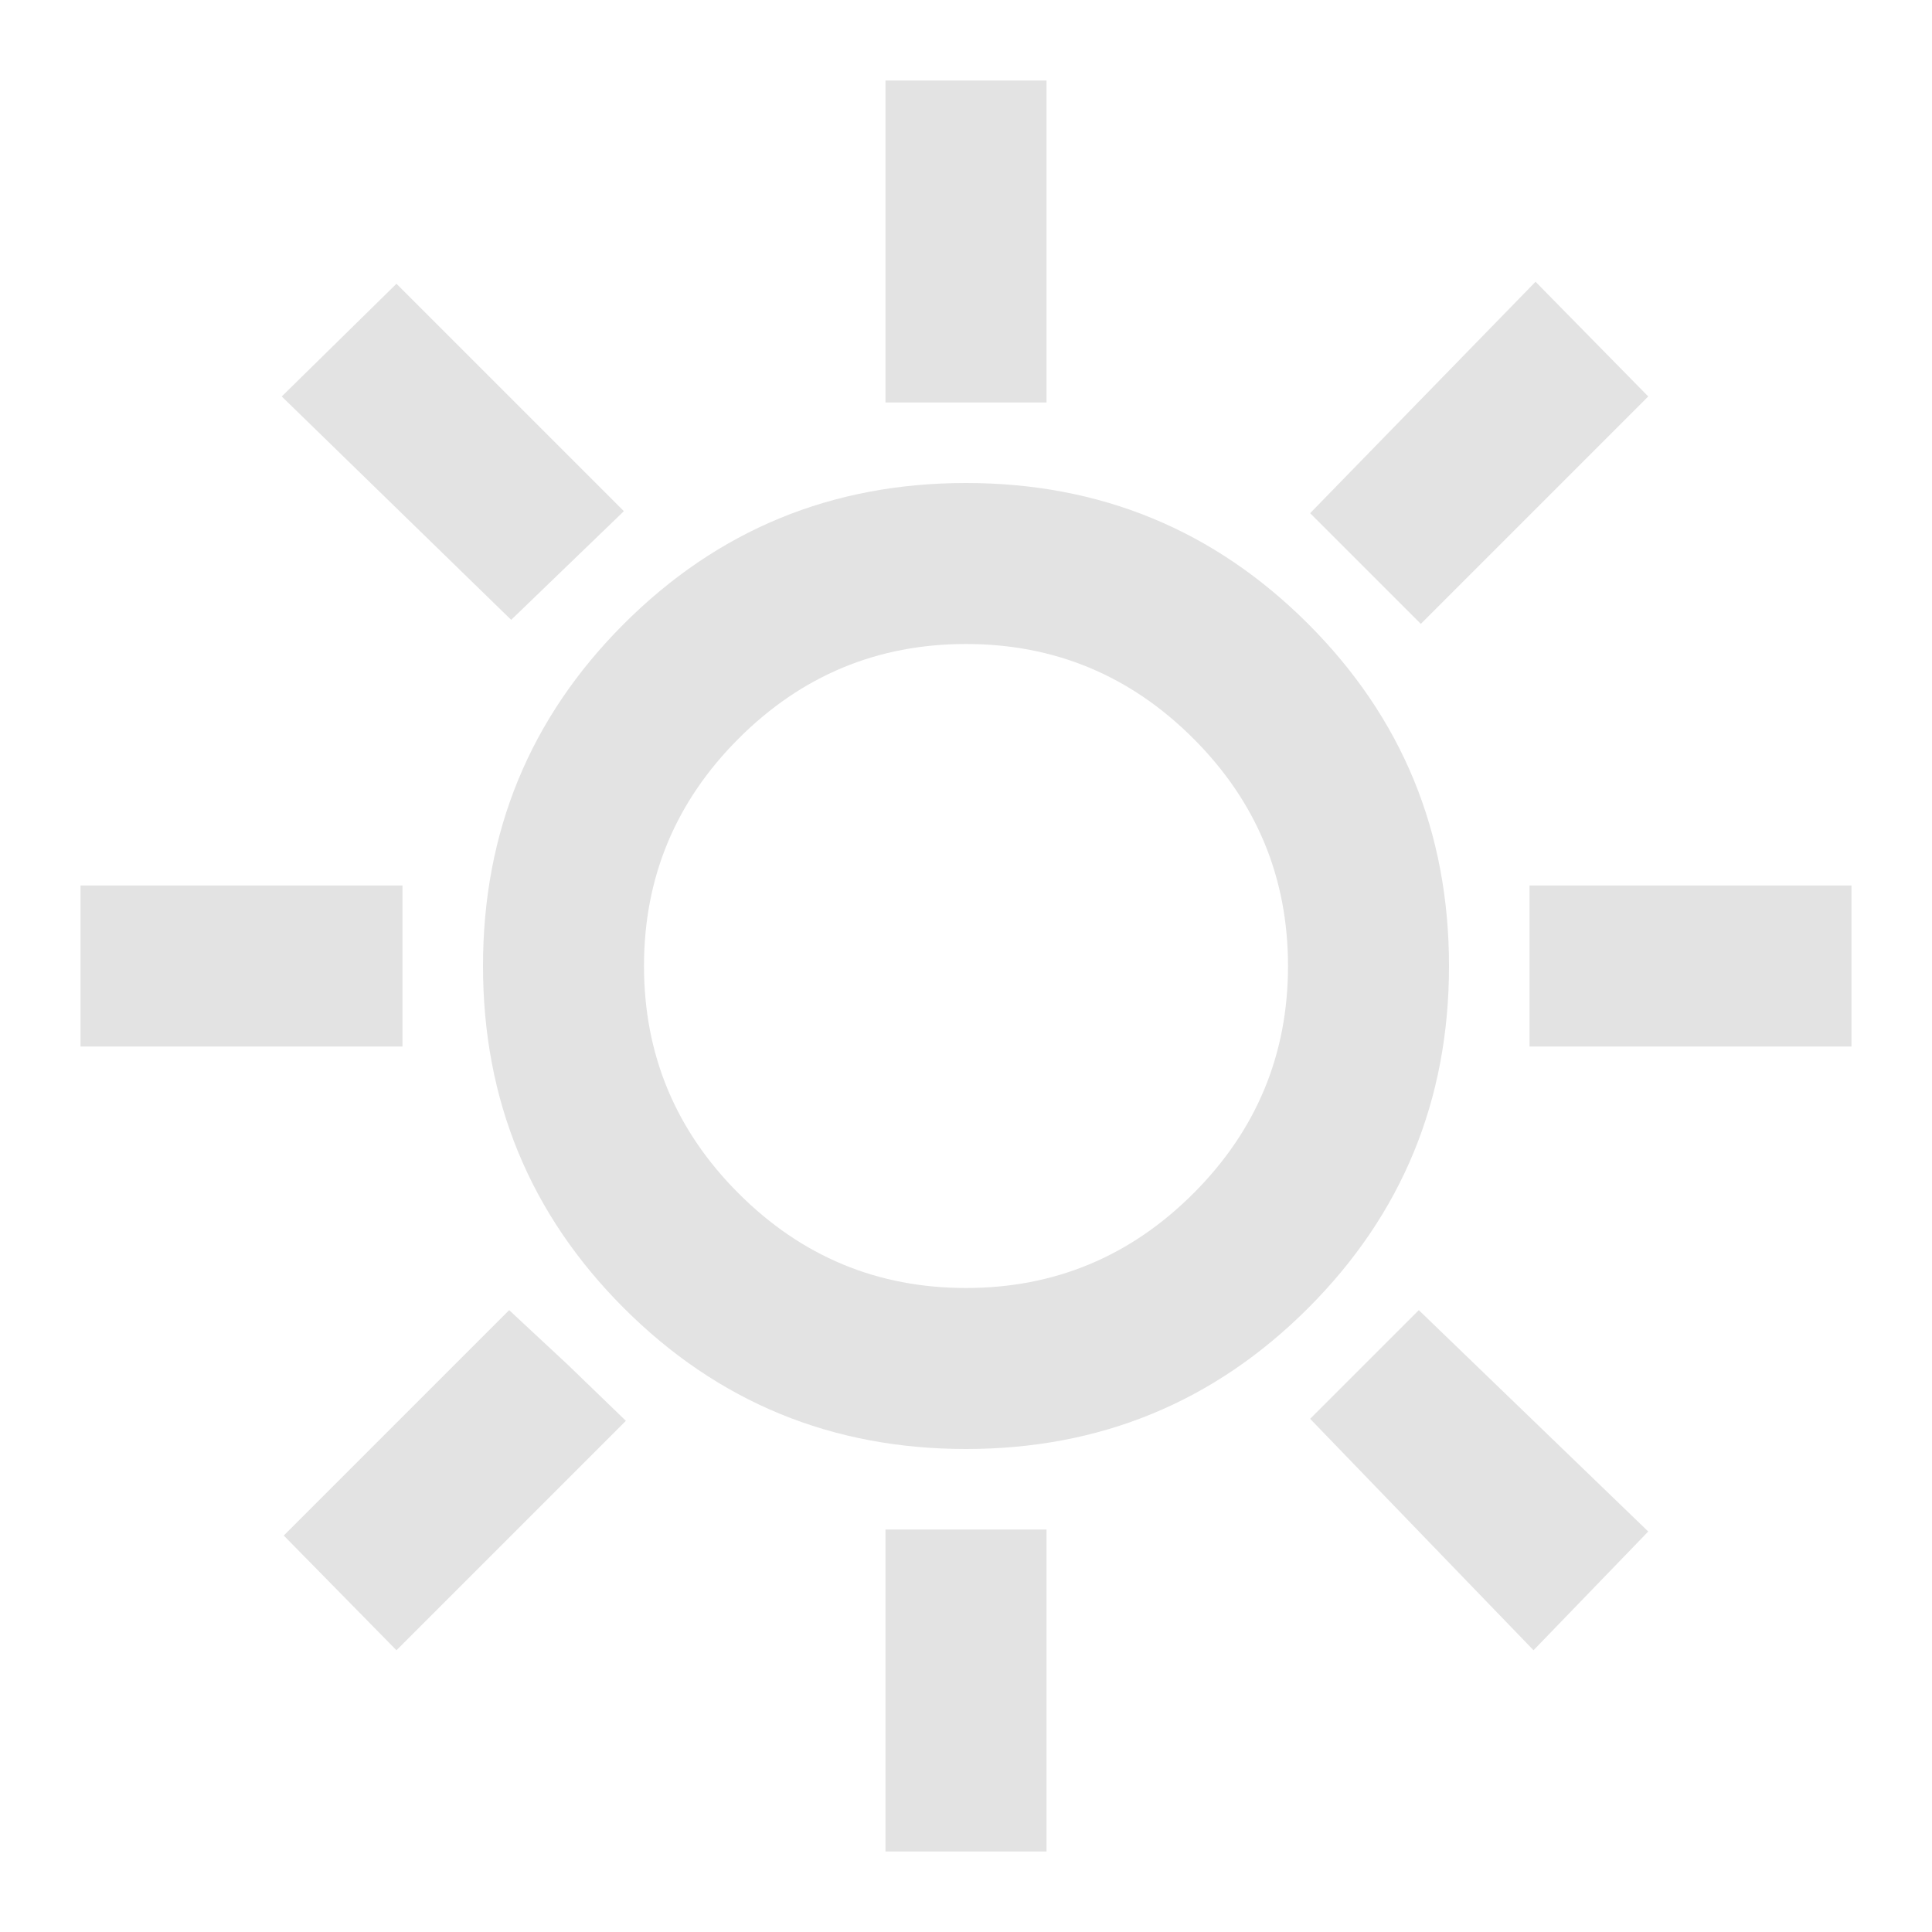
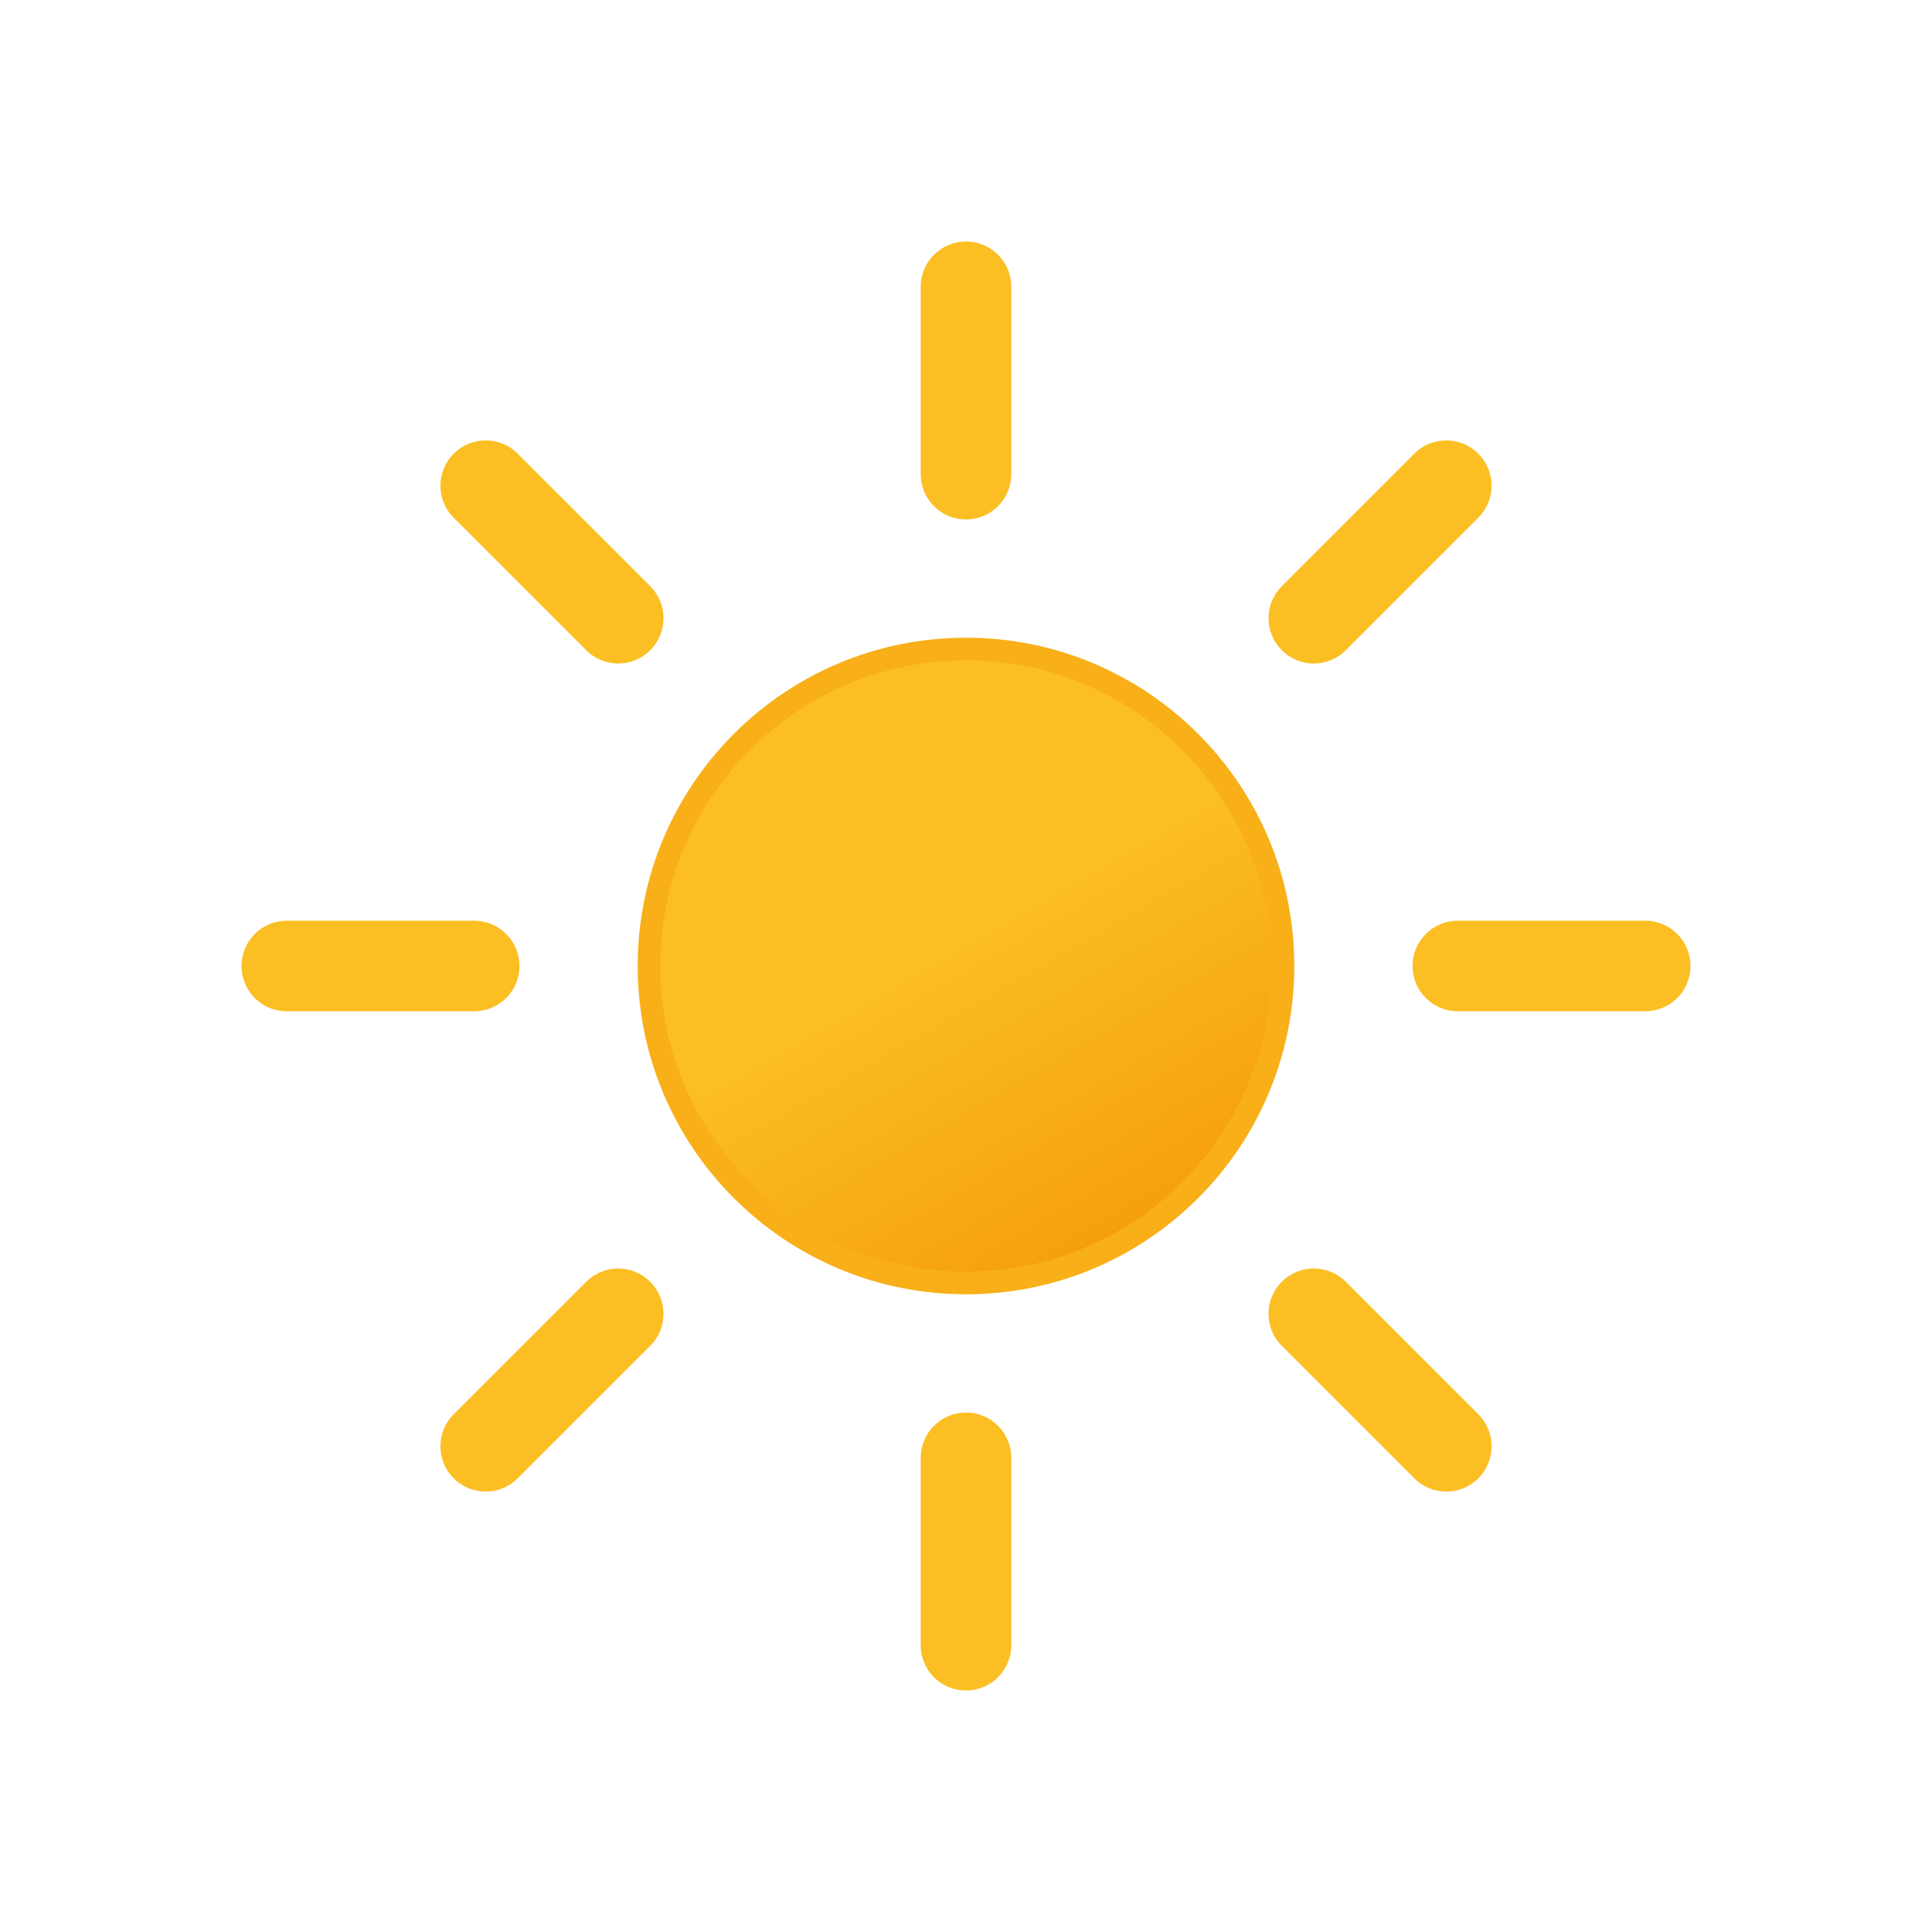
- <svg xmlns="http://www.w3.org/2000/svg" height="24px" viewBox="0 -960 960 960" width="24px" fill="#e3e3e3">
-   <path d="M440-760v-160h80v160h-80Zm266 110-55-55 112-115 56 57-113 113Zm54 210v-80h160v80H760ZM440-40v-160h80v160h-80ZM254-652 140-763l57-56 113 113-56 54Zm508 512L651-255l54-54 114 110-57 59ZM40-440v-80h160v80H40Zm157 300-56-57 112-112 29 27 29 28-114 114Zm283-100q-100 0-170-70t-70-170q0-100 70-170t170-70q100 0 170 70t70 170q0 100-70 170t-170 70Zm0-80q66 0 113-47t47-113q0-66-47-113t-113-47q-66 0-113 47t-47 113q0 66 47 113t113 47Zm0-160Z" />
+ <svg xmlns="http://www.w3.org/2000/svg" xmlns:xlink="http://www.w3.org/1999/xlink" viewBox="0 0 512 512">
+   <defs>
+     <linearGradient id="a" x1="149.99" y1="119.24" x2="234.01" y2="264.76" gradientUnits="userSpaceOnUse">
+       <stop offset="0" stop-color="#fbbf24" />
+       <stop offset="0.45" stop-color="#fbbf24" />
+       <stop offset="1" stop-color="#f59e0b" />
+     </linearGradient>
+     <symbol id="b" viewBox="0 0 384 384">
+       <circle cx="192" cy="192" r="84" stroke="#f8af18" stroke-miterlimit="10" stroke-width="6" fill="url(#a)" />
+       <path d="M192,61.66V12m0,360V322.34M284.17,99.83l35.11-35.11M64.72,319.28l35.11-35.11m0-184.34L64.72,64.72M319.28,319.28l-35.11-35.11M61.66,192H12m360,0H322.34" fill="none" stroke="#fbbf24" stroke-linecap="round" stroke-miterlimit="10" stroke-width="24">
+         <animateTransform attributeName="transform" additive="sum" type="rotate" values="0 192 192; 45 192 192" dur="6s" repeatCount="indefinite" />
+       </path>
+     </symbol>
+   </defs>
+   <use width="384" height="384" transform="translate(64 64)" xlink:href="#b" />
</svg>
